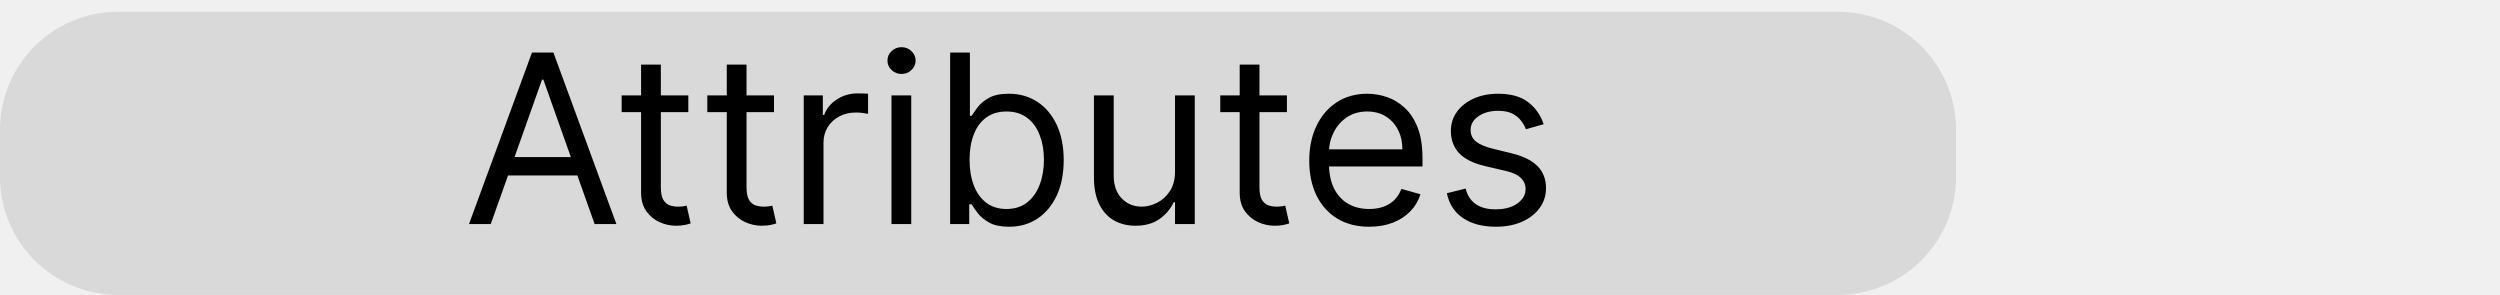
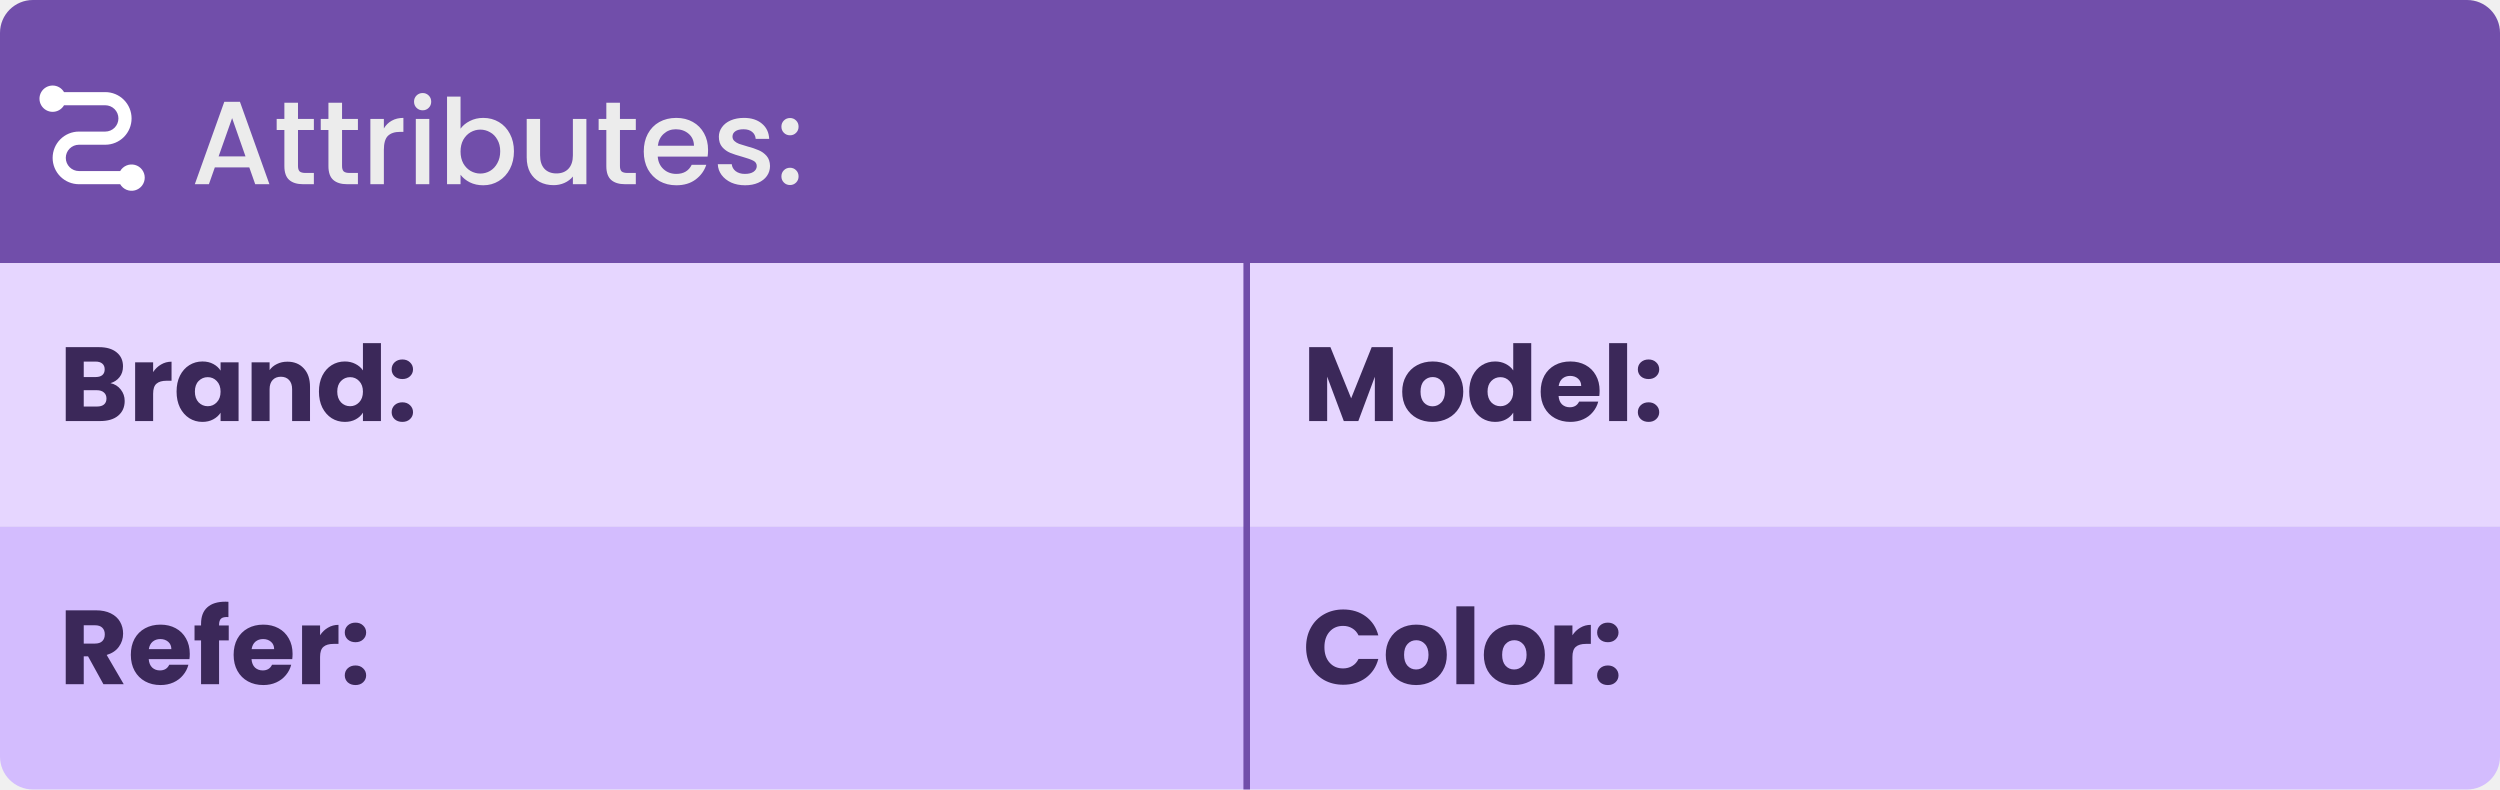
- <svg xmlns="http://www.w3.org/2000/svg" width="212" height="25" viewBox="0 0 212 25" fill="none">
-   <rect y="1" width="165.87" height="24" rx="10" fill="#D9D9D9" />
-   <path d="M41.617 19H39.771L45.112 4.455H46.93L52.271 19H50.424L46.078 6.756H45.964L41.617 19ZM42.299 13.318H49.742V14.881H42.299V13.318ZM58.37 8.091V9.511H52.716V8.091H58.37ZM54.364 5.477H56.04V15.875C56.04 16.349 56.109 16.704 56.246 16.94C56.388 17.172 56.568 17.329 56.786 17.409C57.008 17.485 57.243 17.523 57.489 17.523C57.674 17.523 57.825 17.513 57.944 17.494C58.062 17.471 58.157 17.452 58.228 17.438L58.569 18.943C58.455 18.986 58.296 19.028 58.093 19.071C57.889 19.118 57.631 19.142 57.319 19.142C56.845 19.142 56.381 19.04 55.926 18.837C55.477 18.633 55.103 18.323 54.804 17.906C54.511 17.49 54.364 16.964 54.364 16.329V5.477ZM65.635 8.091V9.511H59.982V8.091H65.635ZM61.63 5.477H63.306V15.875C63.306 16.349 63.374 16.704 63.512 16.94C63.654 17.172 63.834 17.329 64.052 17.409C64.274 17.485 64.508 17.523 64.755 17.523C64.939 17.523 65.091 17.513 65.209 17.494C65.328 17.471 65.422 17.452 65.493 17.438L65.834 18.943C65.721 18.986 65.562 19.028 65.358 19.071C65.155 19.118 64.897 19.142 64.584 19.142C64.111 19.142 63.647 19.04 63.192 18.837C62.742 18.633 62.368 18.323 62.07 17.906C61.776 17.49 61.63 16.964 61.63 16.329V5.477ZM68.157 19V8.091H69.776V9.739H69.89C70.088 9.199 70.448 8.761 70.969 8.425C71.49 8.089 72.077 7.92 72.731 7.92C72.854 7.92 73.007 7.923 73.192 7.928C73.377 7.932 73.516 7.939 73.611 7.949V9.653C73.554 9.639 73.424 9.618 73.221 9.589C73.022 9.556 72.811 9.54 72.588 9.54C72.058 9.54 71.585 9.651 71.168 9.874C70.756 10.091 70.429 10.394 70.188 10.783C69.951 11.166 69.833 11.604 69.833 12.097V19H68.157ZM75.598 19V8.091H77.274V19H75.598ZM76.45 6.273C76.124 6.273 75.842 6.161 75.605 5.939C75.373 5.716 75.257 5.449 75.257 5.136C75.257 4.824 75.373 4.556 75.605 4.334C75.842 4.111 76.124 4 76.45 4C76.777 4 77.056 4.111 77.288 4.334C77.525 4.556 77.644 4.824 77.644 5.136C77.644 5.449 77.525 5.716 77.288 5.939C77.056 6.161 76.777 6.273 76.45 6.273ZM80.571 19V4.455H82.248V9.824H82.39C82.513 9.634 82.683 9.393 82.901 9.099C83.124 8.801 83.441 8.536 83.853 8.304C84.269 8.067 84.833 7.949 85.543 7.949C86.462 7.949 87.271 8.178 87.972 8.638C88.673 9.097 89.22 9.748 89.613 10.591C90.006 11.434 90.202 12.428 90.202 13.574C90.202 14.729 90.006 15.731 89.613 16.578C89.22 17.421 88.675 18.074 87.979 18.538C87.283 18.998 86.481 19.227 85.571 19.227C84.871 19.227 84.31 19.111 83.888 18.879C83.467 18.642 83.142 18.375 82.915 18.077C82.688 17.774 82.513 17.523 82.39 17.324H82.191V19H80.571ZM82.219 13.546C82.219 14.369 82.34 15.096 82.581 15.726C82.823 16.351 83.176 16.841 83.64 17.196C84.104 17.546 84.672 17.722 85.344 17.722C86.045 17.722 86.63 17.537 87.098 17.168C87.572 16.794 87.927 16.292 88.164 15.662C88.405 15.027 88.526 14.322 88.526 13.546C88.526 12.778 88.408 12.087 88.171 11.472C87.939 10.851 87.586 10.361 87.113 10.001C86.644 9.637 86.054 9.455 85.344 9.455C84.662 9.455 84.089 9.627 83.625 9.973C83.161 10.314 82.811 10.792 82.574 11.408C82.338 12.018 82.219 12.731 82.219 13.546ZM99.641 14.54V8.091H101.317V19H99.641V17.153H99.527C99.272 17.707 98.874 18.178 98.334 18.567C97.794 18.95 97.113 19.142 96.289 19.142C95.607 19.142 95.001 18.993 94.471 18.695C93.94 18.392 93.524 17.937 93.221 17.331C92.918 16.72 92.766 15.951 92.766 15.023V8.091H94.442V14.909C94.442 15.704 94.665 16.339 95.11 16.812C95.56 17.286 96.132 17.523 96.829 17.523C97.245 17.523 97.669 17.416 98.1 17.203C98.535 16.99 98.9 16.663 99.194 16.223C99.492 15.783 99.641 15.222 99.641 14.54ZM109.131 8.091V9.511H103.478V8.091H109.131ZM105.126 5.477H106.802V15.875C106.802 16.349 106.871 16.704 107.008 16.94C107.15 17.172 107.33 17.329 107.548 17.409C107.77 17.485 108.005 17.523 108.251 17.523C108.435 17.523 108.587 17.513 108.705 17.494C108.824 17.471 108.918 17.452 108.989 17.438L109.33 18.943C109.217 18.986 109.058 19.028 108.854 19.071C108.651 19.118 108.393 19.142 108.08 19.142C107.607 19.142 107.143 19.04 106.688 18.837C106.238 18.633 105.864 18.323 105.566 17.906C105.273 17.49 105.126 16.964 105.126 16.329V5.477ZM116.109 19.227C115.058 19.227 114.152 18.995 113.389 18.531C112.632 18.062 112.047 17.409 111.635 16.571C111.228 15.728 111.024 14.748 111.024 13.631C111.024 12.513 111.228 11.528 111.635 10.676C112.047 9.819 112.62 9.152 113.354 8.673C114.092 8.19 114.954 7.949 115.939 7.949C116.507 7.949 117.068 8.044 117.622 8.233C118.176 8.422 118.68 8.73 119.135 9.156C119.59 9.578 119.952 10.136 120.222 10.832C120.492 11.528 120.626 12.385 120.626 13.403V14.114H112.217V12.665H118.922C118.922 12.049 118.799 11.5 118.553 11.017C118.311 10.534 117.965 10.153 117.516 9.874C117.071 9.594 116.545 9.455 115.939 9.455C115.271 9.455 114.694 9.62 114.206 9.952C113.723 10.278 113.351 10.704 113.091 11.23C112.831 11.756 112.7 12.319 112.7 12.921V13.886C112.7 14.71 112.842 15.409 113.126 15.982C113.415 16.55 113.815 16.983 114.327 17.281C114.838 17.575 115.432 17.722 116.109 17.722C116.55 17.722 116.947 17.66 117.303 17.537C117.662 17.409 117.973 17.22 118.233 16.969C118.493 16.713 118.695 16.396 118.837 16.017L120.456 16.472C120.286 17.021 119.999 17.504 119.597 17.921C119.194 18.332 118.697 18.654 118.105 18.886C117.513 19.114 116.848 19.227 116.109 19.227ZM130.903 10.534L129.398 10.96C129.303 10.709 129.163 10.465 128.979 10.229C128.799 9.987 128.553 9.788 128.24 9.632C127.928 9.476 127.528 9.398 127.04 9.398C126.372 9.398 125.816 9.552 125.371 9.859C124.93 10.162 124.71 10.548 124.71 11.017C124.71 11.434 124.862 11.763 125.165 12.004C125.468 12.246 125.941 12.447 126.585 12.608L128.205 13.006C129.18 13.242 129.907 13.605 130.385 14.092C130.863 14.575 131.102 15.198 131.102 15.96C131.102 16.585 130.922 17.144 130.563 17.636C130.207 18.129 129.71 18.517 129.071 18.801C128.432 19.085 127.688 19.227 126.841 19.227C125.728 19.227 124.807 18.986 124.078 18.503C123.349 18.02 122.887 17.314 122.693 16.386L124.284 15.989C124.436 16.576 124.722 17.016 125.144 17.31C125.57 17.603 126.126 17.75 126.813 17.75C127.594 17.75 128.214 17.584 128.673 17.253C129.137 16.917 129.369 16.514 129.369 16.046C129.369 15.667 129.237 15.349 128.972 15.094C128.706 14.833 128.299 14.639 127.75 14.511L125.932 14.085C124.933 13.848 124.199 13.482 123.73 12.984C123.266 12.482 123.034 11.855 123.034 11.102C123.034 10.487 123.207 9.942 123.553 9.469C123.903 8.995 124.379 8.624 124.98 8.354C125.586 8.084 126.273 7.949 127.04 7.949C128.119 7.949 128.967 8.186 129.582 8.659C130.203 9.133 130.643 9.758 130.903 10.534Z" fill="black" />
+ <svg xmlns="http://www.w3.org/2000/svg" width="380" height="120" viewBox="0 0 380 120" fill="none">
+   <path d="M0 5C0 2.239 2.239 0 5 0H375C377.761 0 380 2.239 380 5V40H0V5Z" fill="#714EAA" />
+   <path d="M37.892 25.444H32.654L31.754 28H29.612L34.094 15.472H36.47L40.952 28H38.792L37.892 25.444ZM37.316 23.77L35.282 17.956L33.23 23.77H37.316ZM45.295 19.756V25.246C45.295 25.618 45.379 25.888 45.547 26.056C45.727 26.212 46.027 26.29 46.447 26.29H47.707V28H46.087C45.163 28 44.455 27.784 43.963 27.352C43.471 26.92 43.225 26.218 43.225 25.246V19.756H42.055V18.082H43.225V15.616H45.295V18.082H47.707V19.756H45.295ZM51.992 19.756V25.246C51.992 25.618 52.076 25.888 52.244 26.056C52.424 26.212 52.724 26.29 53.144 26.29H54.404V28H52.784C51.86 28 51.152 27.784 50.66 27.352C50.168 26.92 49.922 26.218 49.922 25.246V19.756H48.752V18.082H49.922V15.616H51.992V18.082H54.404V19.756H51.992ZM58.347 19.522C58.647 19.018 59.043 18.628 59.535 18.352C60.039 18.064 60.633 17.92 61.317 17.92V20.044H60.795C59.991 20.044 59.379 20.248 58.959 20.656C58.551 21.064 58.347 21.772 58.347 22.78V28H56.295V18.082H58.347V19.522ZM64.248 16.768C63.876 16.768 63.563 16.642 63.312 16.39C63.059 16.138 62.934 15.826 62.934 15.454C62.934 15.082 63.059 14.77 63.312 14.518C63.563 14.266 63.876 14.14 64.248 14.14C64.608 14.14 64.913 14.266 65.165 14.518C65.418 14.77 65.543 15.082 65.543 15.454C65.543 15.826 65.418 16.138 65.165 16.39C64.913 16.642 64.608 16.768 64.248 16.768ZM65.255 18.082V28H63.203V18.082H65.255ZM70.002 19.558C70.35 19.078 70.824 18.688 71.424 18.388C72.036 18.076 72.714 17.92 73.458 17.92C74.334 17.92 75.126 18.13 75.834 18.55C76.542 18.97 77.1 19.57 77.508 20.35C77.916 21.118 78.12 22 78.12 22.996C78.12 23.992 77.916 24.886 77.508 25.678C77.1 26.458 76.536 27.07 75.816 27.514C75.108 27.946 74.322 28.162 73.458 28.162C72.69 28.162 72.006 28.012 71.406 27.712C70.818 27.412 70.35 27.028 70.002 26.56V28H67.95V14.68H70.002V19.558ZM76.032 22.996C76.032 22.312 75.888 21.724 75.6 21.232C75.324 20.728 74.952 20.35 74.484 20.098C74.028 19.834 73.536 19.702 73.008 19.702C72.492 19.702 72 19.834 71.532 20.098C71.076 20.362 70.704 20.746 70.416 21.25C70.14 21.754 70.002 22.348 70.002 23.032C70.002 23.716 70.14 24.316 70.416 24.832C70.704 25.336 71.076 25.72 71.532 25.984C72 26.248 72.492 26.38 73.008 26.38C73.536 26.38 74.028 26.248 74.484 25.984C74.952 25.708 75.324 25.312 75.6 24.796C75.888 24.28 76.032 23.68 76.032 22.996ZM89.131 18.082V28H87.079V26.83C86.755 27.238 86.329 27.562 85.801 27.802C85.285 28.03 84.733 28.144 84.145 28.144C83.365 28.144 82.663 27.982 82.039 27.658C81.427 27.334 80.941 26.854 80.581 26.218C80.233 25.582 80.059 24.814 80.059 23.914V18.082H82.093V23.608C82.093 24.496 82.315 25.18 82.759 25.66C83.203 26.128 83.809 26.362 84.577 26.362C85.345 26.362 85.951 26.128 86.395 25.66C86.851 25.18 87.079 24.496 87.079 23.608V18.082H89.131ZM94.232 19.756V25.246C94.232 25.618 94.316 25.888 94.484 26.056C94.664 26.212 94.964 26.29 95.384 26.29H96.644V28H95.024C94.1 28 93.392 27.784 92.9 27.352C92.408 26.92 92.162 26.218 92.162 25.246V19.756H90.992V18.082H92.162V15.616H94.232V18.082H96.644V19.756H94.232ZM107.626 22.798C107.626 23.17 107.602 23.506 107.554 23.806H99.975C100.036 24.598 100.33 25.234 100.858 25.714C101.386 26.194 102.034 26.434 102.802 26.434C103.906 26.434 104.686 25.972 105.142 25.048H107.356C107.056 25.96 106.51 26.71 105.718 27.298C104.938 27.874 103.966 28.162 102.802 28.162C101.854 28.162 101.002 27.952 100.246 27.532C99.501 27.1 98.913 26.5 98.481 25.732C98.061 24.952 97.852 24.052 97.852 23.032C97.852 22.012 98.055 21.118 98.463 20.35C98.883 19.57 99.466 18.97 100.21 18.55C100.966 18.13 101.83 17.92 102.802 17.92C103.738 17.92 104.572 18.124 105.304 18.532C106.036 18.94 106.606 19.516 107.014 20.26C107.422 20.992 107.626 21.838 107.626 22.798ZM105.484 22.15C105.472 21.394 105.202 20.788 104.674 20.332C104.146 19.876 103.492 19.648 102.712 19.648C102.004 19.648 101.398 19.876 100.894 20.332C100.39 20.776 100.09 21.382 99.993 22.15H105.484ZM113.245 28.162C112.465 28.162 111.763 28.024 111.139 27.748C110.527 27.46 110.041 27.076 109.681 26.596C109.321 26.104 109.129 25.558 109.105 24.958H111.229C111.265 25.378 111.463 25.732 111.823 26.02C112.195 26.296 112.657 26.434 113.209 26.434C113.785 26.434 114.229 26.326 114.541 26.11C114.865 25.882 115.027 25.594 115.027 25.246C115.027 24.874 114.847 24.598 114.487 24.418C114.139 24.238 113.581 24.04 112.813 23.824C112.069 23.62 111.463 23.422 110.995 23.23C110.527 23.038 110.119 22.744 109.771 22.348C109.435 21.952 109.267 21.43 109.267 20.782C109.267 20.254 109.423 19.774 109.735 19.342C110.047 18.898 110.491 18.55 111.067 18.298C111.655 18.046 112.327 17.92 113.083 17.92C114.211 17.92 115.117 18.208 115.801 18.784C116.497 19.348 116.869 20.122 116.917 21.106H114.865C114.829 20.662 114.649 20.308 114.325 20.044C114.001 19.78 113.563 19.648 113.011 19.648C112.471 19.648 112.057 19.75 111.769 19.954C111.481 20.158 111.337 20.428 111.337 20.764C111.337 21.028 111.433 21.25 111.625 21.43C111.817 21.61 112.051 21.754 112.327 21.862C112.603 21.958 113.011 22.084 113.551 22.24C114.271 22.432 114.859 22.63 115.315 22.834C115.783 23.026 116.185 23.314 116.521 23.698C116.857 24.082 117.031 24.592 117.043 25.228C117.043 25.792 116.887 26.296 116.575 26.74C116.263 27.184 115.819 27.532 115.243 27.784C114.679 28.036 114.013 28.162 113.245 28.162ZM120.088 28.126C119.716 28.126 119.404 28 119.152 27.748C118.9 27.496 118.774 27.184 118.774 26.812C118.774 26.44 118.9 26.128 119.152 25.876C119.404 25.624 119.716 25.498 120.088 25.498C120.448 25.498 120.754 25.624 121.006 25.876C121.258 26.128 121.384 26.44 121.384 26.812C121.384 27.184 121.258 27.496 121.006 27.748C120.754 28 120.448 28.126 120.088 28.126ZM120.088 20.566C119.716 20.566 119.404 20.44 119.152 20.188C118.9 19.936 118.774 19.624 118.774 19.252C118.774 18.88 118.9 18.568 119.152 18.316C119.404 18.064 119.716 17.938 120.088 17.938C120.448 17.938 120.754 18.064 121.006 18.316C121.258 18.568 121.384 18.88 121.384 19.252C121.384 19.624 121.258 19.936 121.006 20.188C120.754 20.44 120.448 20.566 120.088 20.566Z" fill="#ECECEC" />
+   <path d="M8 17C8.351 17 8.696 16.908 9 16.732C9.304 16.556 9.556 16.304 9.732 16H16C16.53 16 17.039 16.211 17.414 16.586C17.789 16.961 18 17.47 18 18C18 18.53 17.789 19.039 17.414 19.414C17.039 19.789 16.53 20 16 20H12C10.939 20 9.922 20.421 9.172 21.172C8.421 21.922 8 22.939 8 24C8 25.061 8.421 26.078 9.172 26.828C9.922 27.579 10.939 28 12 28H18.268C18.488 28.381 18.828 28.679 19.235 28.848C19.641 29.016 20.092 29.046 20.518 28.932C20.943 28.818 21.319 28.567 21.587 28.218C21.855 27.868 22 27.44 22 27C22 26.56 21.855 26.132 21.587 25.782C21.319 25.433 20.943 25.182 20.518 25.068C20.092 24.954 19.641 24.984 19.235 25.152C18.828 25.321 18.488 25.619 18.268 26H12C11.47 26 10.961 25.789 10.586 25.414C10.211 25.039 10 24.53 10 24C10 23.47 10.211 22.961 10.586 22.586C10.961 22.211 11.47 22 12 22H16C17.061 22 18.078 21.579 18.828 20.828C19.579 20.078 20 19.061 20 18C20 16.939 19.579 15.922 18.828 15.172C18.078 14.421 17.061 14 16 14H9.732C9.556 13.696 9.304 13.444 9 13.268C8.696 13.092 8.351 13 8 13C7.649 13 7.304 13.092 7 13.268C6.696 13.444 6.443 13.696 6.268 14C6.092 14.304 6 14.649 6 15C6 15.351 6.092 15.696 6.268 16C6.443 16.304 6.696 16.556 7 16.732C7.304 16.908 7.649 17 8 17Z" fill="white" />
+   <path d="M0 80H380V115C380 117.761 377.761 120 375 120H5C2.239 120 0 117.761 0 115V80Z" fill="#D3BCFE" />
+   <rect y="40" width="380" height="40" fill="#E6D6FF" />
+   <path d="M16.792 58.24C17.443 58.379 17.965 58.704 18.36 59.216C18.755 59.717 18.952 60.293 18.952 60.944C18.952 61.883 18.621 62.629 17.96 63.184C17.309 63.728 16.397 64 15.224 64H9.992V52.768H15.048C16.189 52.768 17.08 53.029 17.72 53.552C18.371 54.075 18.696 54.784 18.696 55.68C18.696 56.341 18.52 56.891 18.168 57.328C17.827 57.765 17.368 58.069 16.792 58.24ZM12.728 57.312H14.52C14.968 57.312 15.309 57.216 15.544 57.024C15.789 56.821 15.912 56.528 15.912 56.144C15.912 55.76 15.789 55.467 15.544 55.264C15.309 55.061 14.968 54.96 14.52 54.96H12.728V57.312ZM14.744 61.792C15.203 61.792 15.555 61.691 15.8 61.488C16.056 61.275 16.184 60.971 16.184 60.576C16.184 60.181 16.051 59.872 15.784 59.648C15.528 59.424 15.171 59.312 14.712 59.312H12.728V61.792H14.744ZM23.275 56.56C23.595 56.069 23.995 55.685 24.475 55.408C24.955 55.12 25.488 54.976 26.075 54.976V57.872H25.323C24.64 57.872 24.128 58.021 23.787 58.32C23.445 58.608 23.275 59.12 23.275 59.856V64H20.539V55.072H23.275V56.56ZM26.839 59.52C26.839 58.603 27.009 57.797 27.351 57.104C27.703 56.411 28.177 55.877 28.775 55.504C29.372 55.131 30.039 54.944 30.775 54.944C31.404 54.944 31.953 55.072 32.423 55.328C32.903 55.584 33.271 55.92 33.527 56.336V55.072H36.263V64H33.527V62.736C33.26 63.152 32.887 63.488 32.407 63.744C31.937 64 31.388 64.128 30.759 64.128C30.033 64.128 29.372 63.941 28.775 63.568C28.177 63.184 27.703 62.645 27.351 61.952C27.009 61.248 26.839 60.437 26.839 59.52ZM33.527 59.536C33.527 58.853 33.335 58.315 32.951 57.92C32.577 57.525 32.119 57.328 31.575 57.328C31.031 57.328 30.567 57.525 30.183 57.92C29.809 58.304 29.623 58.837 29.623 59.52C29.623 60.203 29.809 60.747 30.183 61.152C30.567 61.547 31.031 61.744 31.575 61.744C32.119 61.744 32.577 61.547 32.951 61.152C33.335 60.757 33.527 60.219 33.527 59.536ZM43.682 54.976C44.727 54.976 45.559 55.317 46.178 56C46.807 56.672 47.122 57.6 47.122 58.784V64H44.402V59.152C44.402 58.555 44.247 58.091 43.938 57.76C43.629 57.429 43.213 57.264 42.69 57.264C42.167 57.264 41.751 57.429 41.442 57.76C41.133 58.091 40.978 58.555 40.978 59.152V64H38.242V55.072H40.978V56.256C41.255 55.861 41.629 55.552 42.098 55.328C42.567 55.093 43.095 54.976 43.682 54.976ZM48.479 59.52C48.479 58.603 48.65 57.797 48.991 57.104C49.343 56.411 49.818 55.877 50.415 55.504C51.013 55.131 51.679 54.944 52.415 54.944C53.002 54.944 53.535 55.067 54.015 55.312C54.506 55.557 54.89 55.888 55.167 56.304V52.16H57.903V64H55.167V62.72C54.911 63.147 54.543 63.488 54.063 63.744C53.594 64 53.045 64.128 52.415 64.128C51.679 64.128 51.013 63.941 50.415 63.568C49.818 63.184 49.343 62.645 48.991 61.952C48.65 61.248 48.479 60.437 48.479 59.52ZM55.167 59.536C55.167 58.853 54.975 58.315 54.591 57.92C54.218 57.525 53.759 57.328 53.215 57.328C52.671 57.328 52.207 57.525 51.823 57.92C51.45 58.304 51.263 58.837 51.263 59.52C51.263 60.203 51.45 60.747 51.823 61.152C52.207 61.547 52.671 61.744 53.215 61.744C53.759 61.744 54.218 61.547 54.591 61.152C54.975 60.757 55.167 60.219 55.167 59.536ZM61.163 64.128C60.683 64.128 60.288 63.989 59.979 63.712C59.68 63.424 59.531 63.072 59.531 62.656C59.531 62.229 59.68 61.872 59.979 61.584C60.288 61.296 60.683 61.152 61.163 61.152C61.632 61.152 62.016 61.296 62.315 61.584C62.624 61.872 62.779 62.229 62.779 62.656C62.779 63.072 62.624 63.424 62.315 63.712C62.016 63.989 61.632 64.128 61.163 64.128ZM61.163 57.616C60.683 57.616 60.288 57.477 59.979 57.2C59.68 56.912 59.531 56.56 59.531 56.144C59.531 55.717 59.68 55.36 59.979 55.072C60.288 54.784 60.683 54.64 61.163 54.64C61.632 54.64 62.016 54.784 62.315 55.072C62.624 55.36 62.779 55.717 62.779 56.144C62.779 56.56 62.624 56.912 62.315 57.2C62.016 57.477 61.632 57.616 61.163 57.616Z" fill="#3B2859" />
+   <path d="M15.72 104L13.384 99.76H12.728V104H9.992V92.768H14.584C15.469 92.768 16.221 92.923 16.84 93.232C17.469 93.541 17.939 93.968 18.248 94.512C18.557 95.045 18.712 95.643 18.712 96.304C18.712 97.051 18.499 97.717 18.072 98.304C17.656 98.891 17.037 99.307 16.216 99.552L18.808 104H15.72ZM12.728 97.824H14.424C14.925 97.824 15.299 97.701 15.544 97.456C15.8 97.211 15.928 96.864 15.928 96.416C15.928 95.989 15.8 95.653 15.544 95.408C15.299 95.163 14.925 95.04 14.424 95.04H12.728V97.824ZM28.846 99.392C28.846 99.648 28.829 99.915 28.797 100.192H22.605C22.648 100.747 22.824 101.173 23.134 101.472C23.453 101.76 23.843 101.904 24.302 101.904C24.984 101.904 25.459 101.616 25.726 101.04H28.637C28.488 101.627 28.216 102.155 27.822 102.624C27.438 103.093 26.952 103.461 26.366 103.728C25.779 103.995 25.123 104.128 24.398 104.128C23.523 104.128 22.744 103.941 22.061 103.568C21.379 103.195 20.846 102.661 20.462 101.968C20.078 101.275 19.886 100.464 19.886 99.536C19.886 98.608 20.072 97.797 20.445 97.104C20.829 96.411 21.363 95.877 22.046 95.504C22.728 95.131 23.512 94.944 24.398 94.944C25.262 94.944 26.029 95.125 26.701 95.488C27.373 95.851 27.896 96.368 28.27 97.04C28.654 97.712 28.846 98.496 28.846 99.392ZM26.046 98.672C26.046 98.203 25.886 97.829 25.566 97.552C25.245 97.275 24.846 97.136 24.366 97.136C23.907 97.136 23.517 97.269 23.198 97.536C22.888 97.803 22.696 98.181 22.622 98.672H26.046ZM34.769 97.344H33.297V104H30.561V97.344H29.569V95.072H30.561V94.816C30.561 93.717 30.875 92.885 31.505 92.32C32.134 91.744 33.057 91.456 34.273 91.456C34.475 91.456 34.625 91.461 34.721 91.472V93.792C34.198 93.76 33.83 93.835 33.617 94.016C33.404 94.197 33.297 94.523 33.297 94.992V95.072H34.769V97.344ZM44.471 99.392C44.471 99.648 44.455 99.915 44.422 100.192H38.23C38.273 100.747 38.449 101.173 38.758 101.472C39.078 101.76 39.468 101.904 39.926 101.904C40.609 101.904 41.084 101.616 41.35 101.04H44.263C44.113 101.627 43.841 102.155 43.447 102.624C43.062 103.093 42.577 103.461 41.99 103.728C41.404 103.995 40.748 104.128 40.023 104.128C39.148 104.128 38.369 103.941 37.687 103.568C37.004 103.195 36.471 102.661 36.087 101.968C35.703 101.275 35.511 100.464 35.511 99.536C35.511 98.608 35.697 97.797 36.071 97.104C36.455 96.411 36.988 95.877 37.67 95.504C38.353 95.131 39.137 94.944 40.023 94.944C40.886 94.944 41.654 95.125 42.327 95.488C42.998 95.851 43.521 96.368 43.895 97.04C44.279 97.712 44.471 98.496 44.471 99.392ZM41.67 98.672C41.67 98.203 41.511 97.829 41.191 97.552C40.87 97.275 40.471 97.136 39.99 97.136C39.532 97.136 39.142 97.269 38.822 97.536C38.513 97.803 38.321 98.181 38.246 98.672H41.67ZM48.65 96.56C48.97 96.069 49.37 95.685 49.85 95.408C50.33 95.12 50.863 94.976 51.45 94.976V97.872H50.698C50.015 97.872 49.503 98.021 49.162 98.32C48.821 98.608 48.65 99.12 48.65 99.856V104H45.914V95.072H48.65V96.56ZM54.038 104.128C53.558 104.128 53.163 103.989 52.854 103.712C52.555 103.424 52.406 103.072 52.406 102.656C52.406 102.229 52.555 101.872 52.854 101.584C53.163 101.296 53.558 101.152 54.038 101.152C54.507 101.152 54.891 101.296 55.19 101.584C55.499 101.872 55.654 102.229 55.654 102.656C55.654 103.072 55.499 103.424 55.19 103.712C54.891 103.989 54.507 104.128 54.038 104.128ZM54.038 97.616C53.558 97.616 53.163 97.477 52.854 97.2C52.555 96.912 52.406 96.56 52.406 96.144C52.406 95.717 52.555 95.36 52.854 95.072C53.163 94.784 53.558 94.64 54.038 94.64C54.507 94.64 54.891 94.784 55.19 95.072C55.499 95.36 55.654 95.717 55.654 96.144C55.654 96.56 55.499 96.912 55.19 97.2C54.891 97.477 54.507 97.616 54.038 97.616Z" fill="#3B2859" />
+   <path d="M211.712 52.768V64H208.976V57.264L206.464 64H204.256L201.728 57.248V64H198.992V52.768H202.224L205.376 60.544L208.496 52.768H211.712ZM217.744 64.128C216.869 64.128 216.08 63.941 215.376 63.568C214.682 63.195 214.133 62.661 213.728 61.968C213.333 61.275 213.136 60.464 213.136 59.536C213.136 58.619 213.338 57.813 213.743 57.12C214.149 56.416 214.704 55.877 215.408 55.504C216.112 55.131 216.901 54.944 217.776 54.944C218.65 54.944 219.44 55.131 220.144 55.504C220.848 55.877 221.402 56.416 221.808 57.12C222.213 57.813 222.416 58.619 222.416 59.536C222.416 60.453 222.208 61.264 221.792 61.968C221.386 62.661 220.826 63.195 220.112 63.568C219.408 63.941 218.618 64.128 217.744 64.128ZM217.744 61.76C218.266 61.76 218.709 61.568 219.072 61.184C219.445 60.8 219.632 60.251 219.632 59.536C219.632 58.821 219.45 58.272 219.088 57.888C218.736 57.504 218.298 57.312 217.776 57.312C217.242 57.312 216.8 57.504 216.448 57.888C216.096 58.261 215.92 58.811 215.92 59.536C215.92 60.251 216.09 60.8 216.432 61.184C216.784 61.568 217.221 61.76 217.744 61.76ZM223.323 59.52C223.323 58.603 223.494 57.797 223.835 57.104C224.187 56.411 224.662 55.877 225.259 55.504C225.856 55.131 226.523 54.944 227.259 54.944C227.846 54.944 228.379 55.067 228.859 55.312C229.35 55.557 229.734 55.888 230.011 56.304V52.16H232.747V64H230.011V62.72C229.755 63.147 229.387 63.488 228.907 63.744C228.438 64 227.888 64.128 227.259 64.128C226.523 64.128 225.856 63.941 225.259 63.568C224.662 63.184 224.187 62.645 223.835 61.952C223.494 61.248 223.323 60.437 223.323 59.52ZM230.011 59.536C230.011 58.853 229.819 58.315 229.435 57.92C229.062 57.525 228.603 57.328 228.059 57.328C227.515 57.328 227.051 57.525 226.667 57.92C226.294 58.304 226.107 58.837 226.107 59.52C226.107 60.203 226.294 60.747 226.667 61.152C227.051 61.547 227.515 61.744 228.059 61.744C228.603 61.744 229.062 61.547 229.435 61.152C229.819 60.757 230.011 60.219 230.011 59.536ZM243.142 59.392C243.142 59.648 243.126 59.915 243.094 60.192H236.902C236.945 60.747 237.121 61.173 237.43 61.472C237.75 61.76 238.14 61.904 238.598 61.904C239.281 61.904 239.756 61.616 240.022 61.04H242.934C242.785 61.627 242.513 62.155 242.118 62.624C241.734 63.093 241.249 63.461 240.662 63.728C240.076 63.995 239.42 64.128 238.694 64.128C237.82 64.128 237.041 63.941 236.358 63.568C235.676 63.195 235.142 62.661 234.758 61.968C234.374 61.275 234.182 60.464 234.182 59.536C234.182 58.608 234.369 57.797 234.742 57.104C235.126 56.411 235.66 55.877 236.342 55.504C237.025 55.131 237.809 54.944 238.694 54.944C239.558 54.944 240.326 55.125 240.998 55.488C241.67 55.851 242.193 56.368 242.566 57.04C242.95 57.712 243.142 58.496 243.142 59.392ZM240.342 58.672C240.342 58.203 240.182 57.829 239.862 57.552C239.542 57.275 239.142 57.136 238.662 57.136C238.204 57.136 237.814 57.269 237.494 57.536C237.185 57.803 236.993 58.181 236.918 58.672H240.342ZM247.322 52.16V64H244.586V52.16H247.322ZM250.585 64.128C250.105 64.128 249.71 63.989 249.401 63.712C249.102 63.424 248.953 63.072 248.953 62.656C248.953 62.229 249.102 61.872 249.401 61.584C249.71 61.296 250.105 61.152 250.585 61.152C251.054 61.152 251.438 61.296 251.737 61.584C252.046 61.872 252.201 62.229 252.201 62.656C252.201 63.072 252.046 63.424 251.737 63.712C251.438 63.989 251.054 64.128 250.585 64.128ZM250.585 57.616C250.105 57.616 249.71 57.477 249.401 57.2C249.102 56.912 248.953 56.56 248.953 56.144C248.953 55.717 249.102 55.36 249.401 55.072C249.71 54.784 250.105 54.64 250.585 54.64C251.054 54.64 251.438 54.784 251.737 55.072C252.046 55.36 252.201 55.717 252.201 56.144C252.201 56.56 252.046 56.912 251.737 57.2C251.438 57.477 251.054 57.616 250.585 57.616Z" fill="#3B2859" />
+   <path d="M198.528 98.368C198.528 97.259 198.768 96.272 199.248 95.408C199.728 94.533 200.395 93.856 201.248 93.376C202.112 92.885 203.088 92.64 204.176 92.64C205.509 92.64 206.651 92.992 207.6 93.696C208.549 94.4 209.184 95.36 209.504 96.576H206.496C206.272 96.107 205.952 95.749 205.536 95.504C205.131 95.259 204.667 95.136 204.144 95.136C203.301 95.136 202.619 95.429 202.096 96.016C201.573 96.603 201.312 97.387 201.312 98.368C201.312 99.349 201.573 100.133 202.096 100.72C202.619 101.307 203.301 101.6 204.144 101.6C204.667 101.6 205.131 101.477 205.536 101.232C205.952 100.987 206.272 100.629 206.496 100.16H209.504C209.184 101.376 208.549 102.336 207.6 103.04C206.651 103.733 205.509 104.08 204.176 104.08C203.088 104.08 202.112 103.84 201.248 103.36C200.395 102.869 199.728 102.192 199.248 101.328C198.768 100.464 198.528 99.477 198.528 98.368ZM215.244 104.128C214.369 104.128 213.58 103.941 212.876 103.568C212.182 103.195 211.633 102.661 211.228 101.968C210.833 101.275 210.636 100.464 210.636 99.536C210.636 98.619 210.838 97.813 211.243 97.12C211.649 96.416 212.204 95.877 212.908 95.504C213.612 95.131 214.401 94.944 215.276 94.944C216.15 94.944 216.94 95.131 217.644 95.504C218.348 95.877 218.902 96.416 219.308 97.12C219.713 97.813 219.916 98.619 219.916 99.536C219.916 100.453 219.708 101.264 219.292 101.968C218.886 102.661 218.326 103.195 217.612 103.568C216.908 103.941 216.118 104.128 215.244 104.128ZM215.244 101.76C215.766 101.76 216.209 101.568 216.572 101.184C216.945 100.8 217.132 100.251 217.132 99.536C217.132 98.821 216.95 98.272 216.588 97.888C216.236 97.504 215.798 97.312 215.276 97.312C214.742 97.312 214.3 97.504 213.948 97.888C213.596 98.261 213.42 98.811 213.42 99.536C213.42 100.251 213.59 100.8 213.932 101.184C214.284 101.568 214.721 101.76 215.244 101.76ZM224.103 92.16V104H221.367V92.16H224.103ZM230.15 104.128C229.275 104.128 228.486 103.941 227.782 103.568C227.088 103.195 226.539 102.661 226.134 101.968C225.739 101.275 225.542 100.464 225.542 99.536C225.542 98.619 225.744 97.813 226.15 97.12C226.555 96.416 227.11 95.877 227.814 95.504C228.518 95.131 229.307 94.944 230.182 94.944C231.056 94.944 231.846 95.131 232.55 95.504C233.254 95.877 233.808 96.416 234.214 97.12C234.619 97.813 234.822 98.619 234.822 99.536C234.822 100.453 234.614 101.264 234.198 101.968C233.792 102.661 233.232 103.195 232.518 103.568C231.814 103.941 231.024 104.128 230.15 104.128ZM230.15 101.76C230.672 101.76 231.115 101.568 231.478 101.184C231.851 100.8 232.038 100.251 232.038 99.536C232.038 98.821 231.856 98.272 231.494 97.888C231.142 97.504 230.704 97.312 230.182 97.312C229.648 97.312 229.206 97.504 228.854 97.888C228.502 98.261 228.326 98.811 228.326 99.536C228.326 100.251 228.496 100.8 228.838 101.184C229.19 101.568 229.627 101.76 230.15 101.76ZM239.009 96.56C239.329 96.069 239.729 95.685 240.209 95.408C240.689 95.12 241.223 94.976 241.809 94.976V97.872H241.057C240.375 97.872 239.863 98.021 239.521 98.32C239.18 98.608 239.009 99.12 239.009 99.856V104H236.273V95.072H239.009V96.56ZM244.397 104.128C243.917 104.128 243.522 103.989 243.213 103.712C242.914 103.424 242.765 103.072 242.765 102.656C242.765 102.229 242.914 101.872 243.213 101.584C243.522 101.296 243.917 101.152 244.397 101.152C244.866 101.152 245.25 101.296 245.549 101.584C245.858 101.872 246.013 102.229 246.013 102.656C246.013 103.072 245.858 103.424 245.549 103.712C245.25 103.989 244.866 104.128 244.397 104.128ZM244.397 97.616C243.917 97.616 243.522 97.477 243.213 97.2C242.914 96.912 242.765 96.56 242.765 96.144C242.765 95.717 242.914 95.36 243.213 95.072C243.522 94.784 243.917 94.64 244.397 94.64C244.866 94.64 245.25 94.784 245.549 95.072C245.858 95.36 246.013 95.717 246.013 96.144C246.013 96.56 245.858 96.912 245.549 97.2C245.25 97.477 244.866 97.616 244.397 97.616Z" fill="#3B2859" />
+   <rect x="189" y="28" width="1" height="92" fill="#714EAA" />
</svg>
